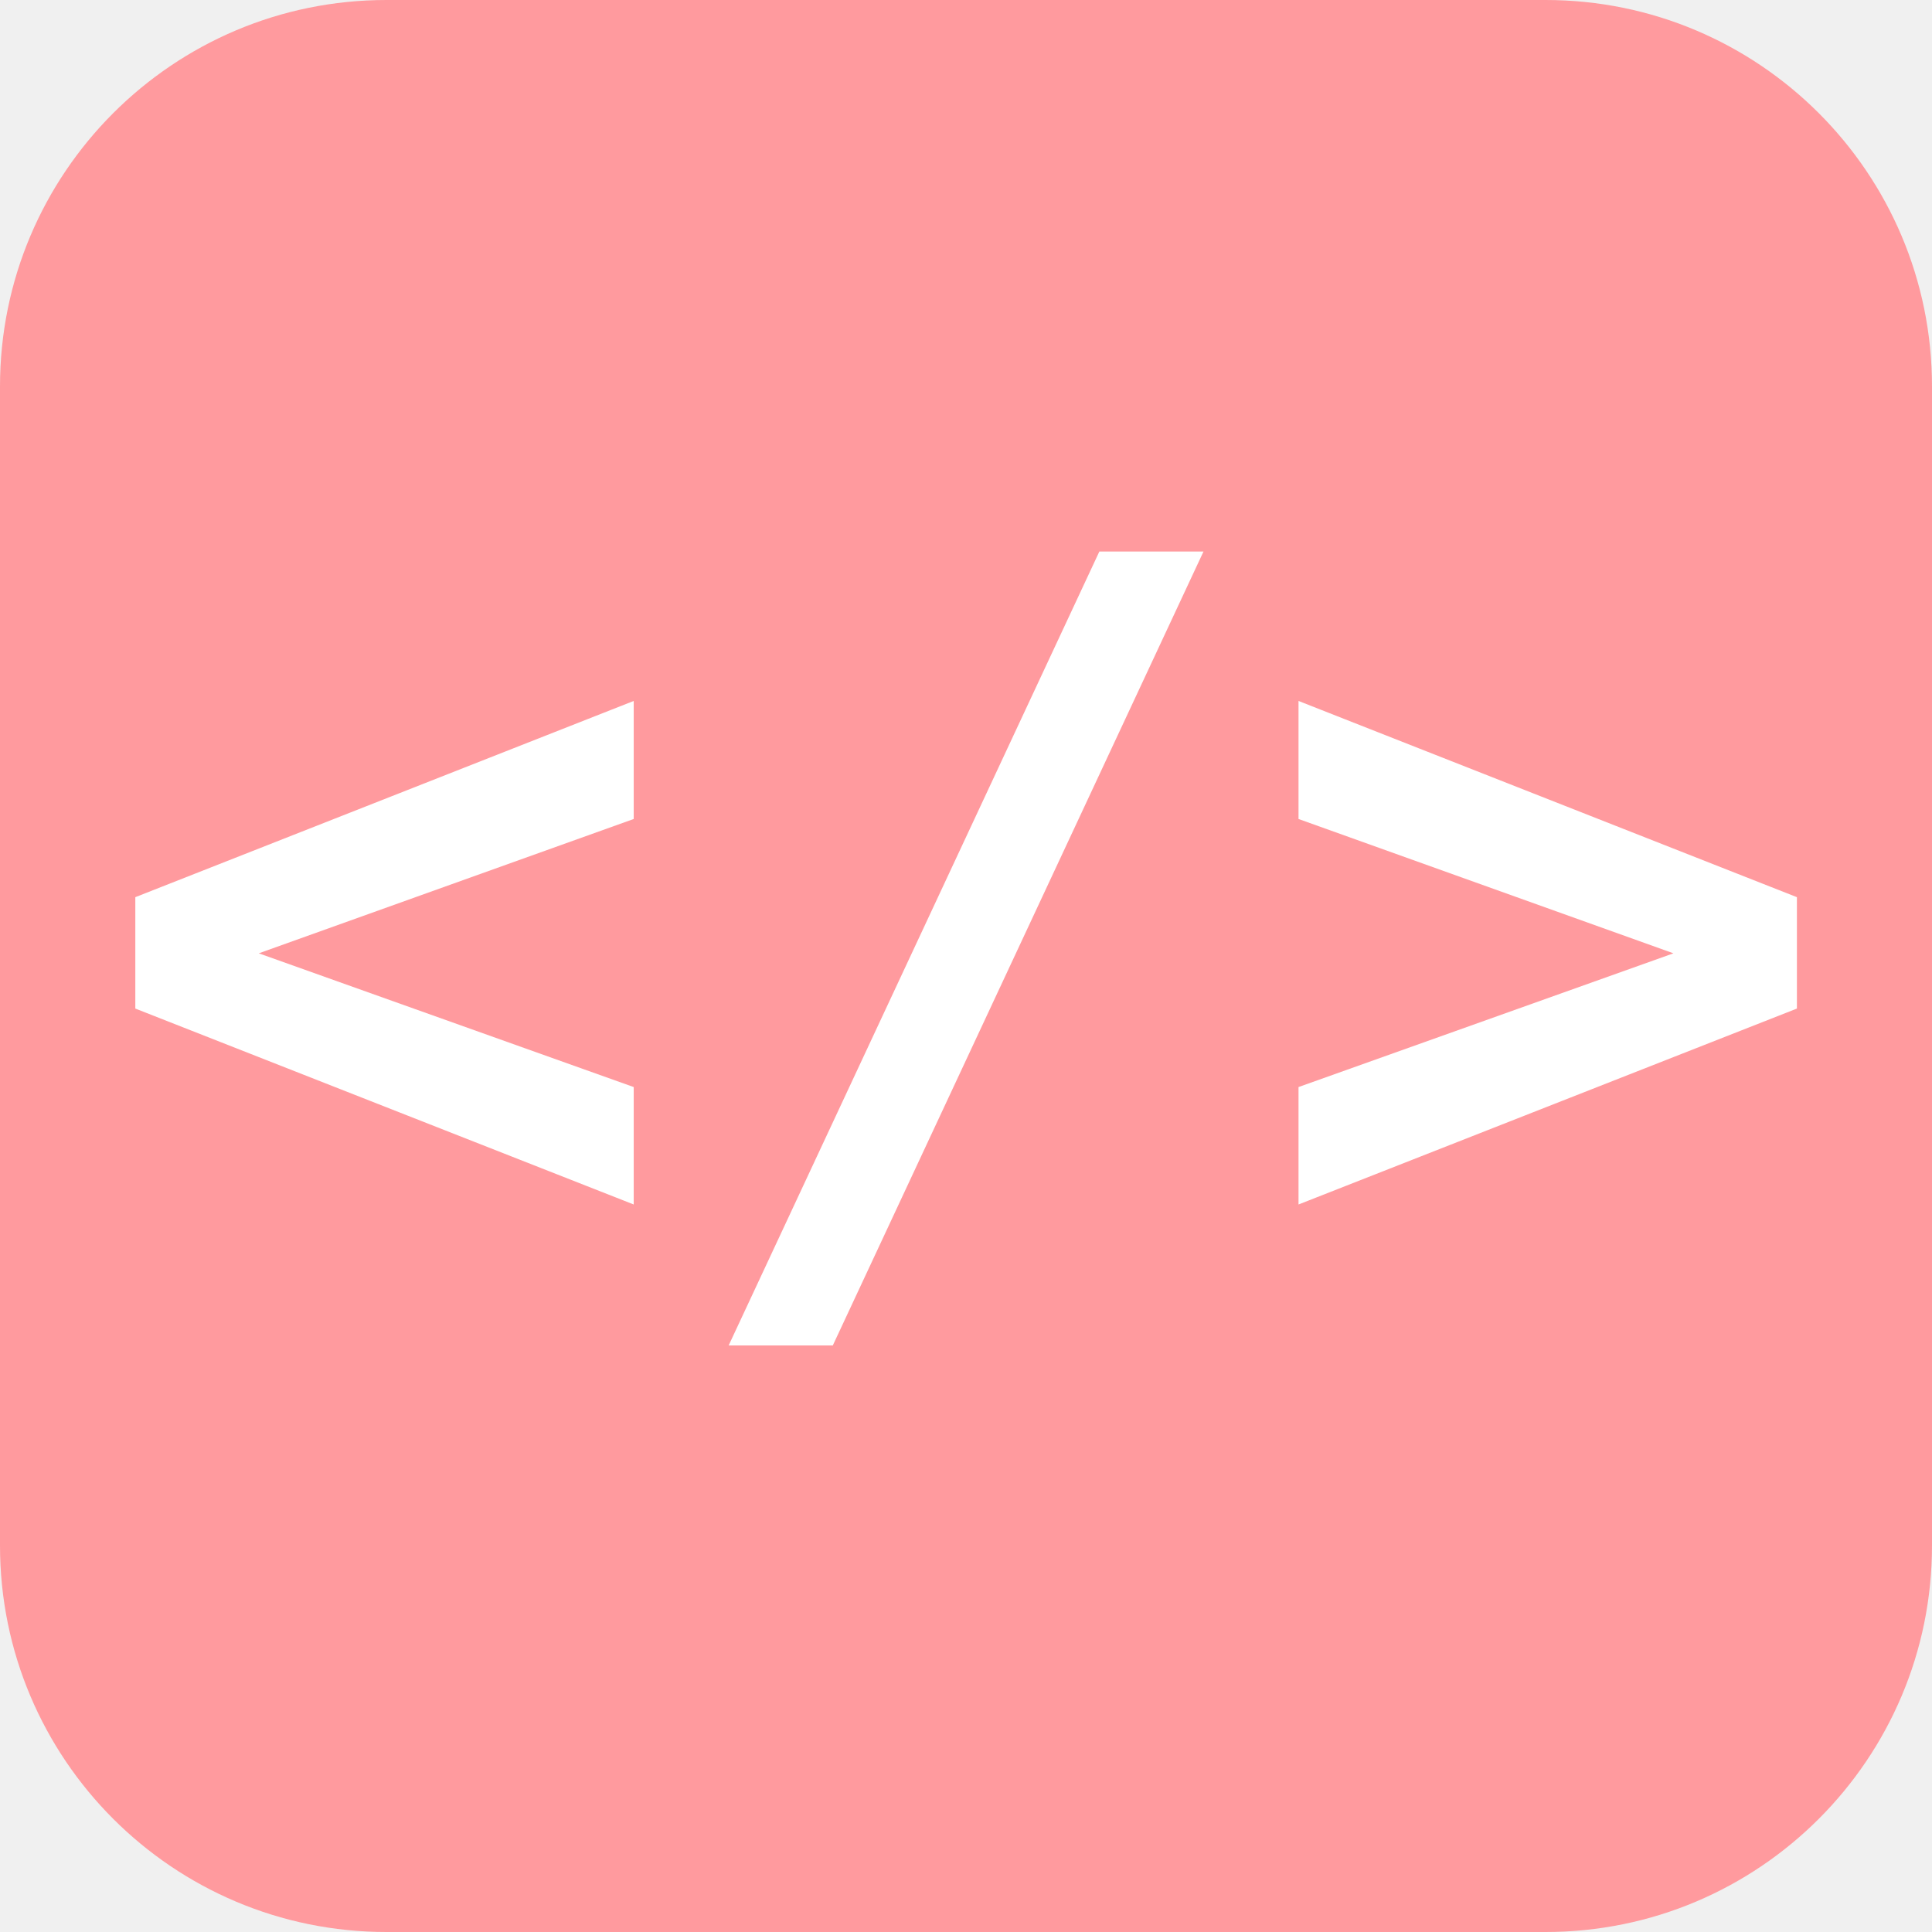
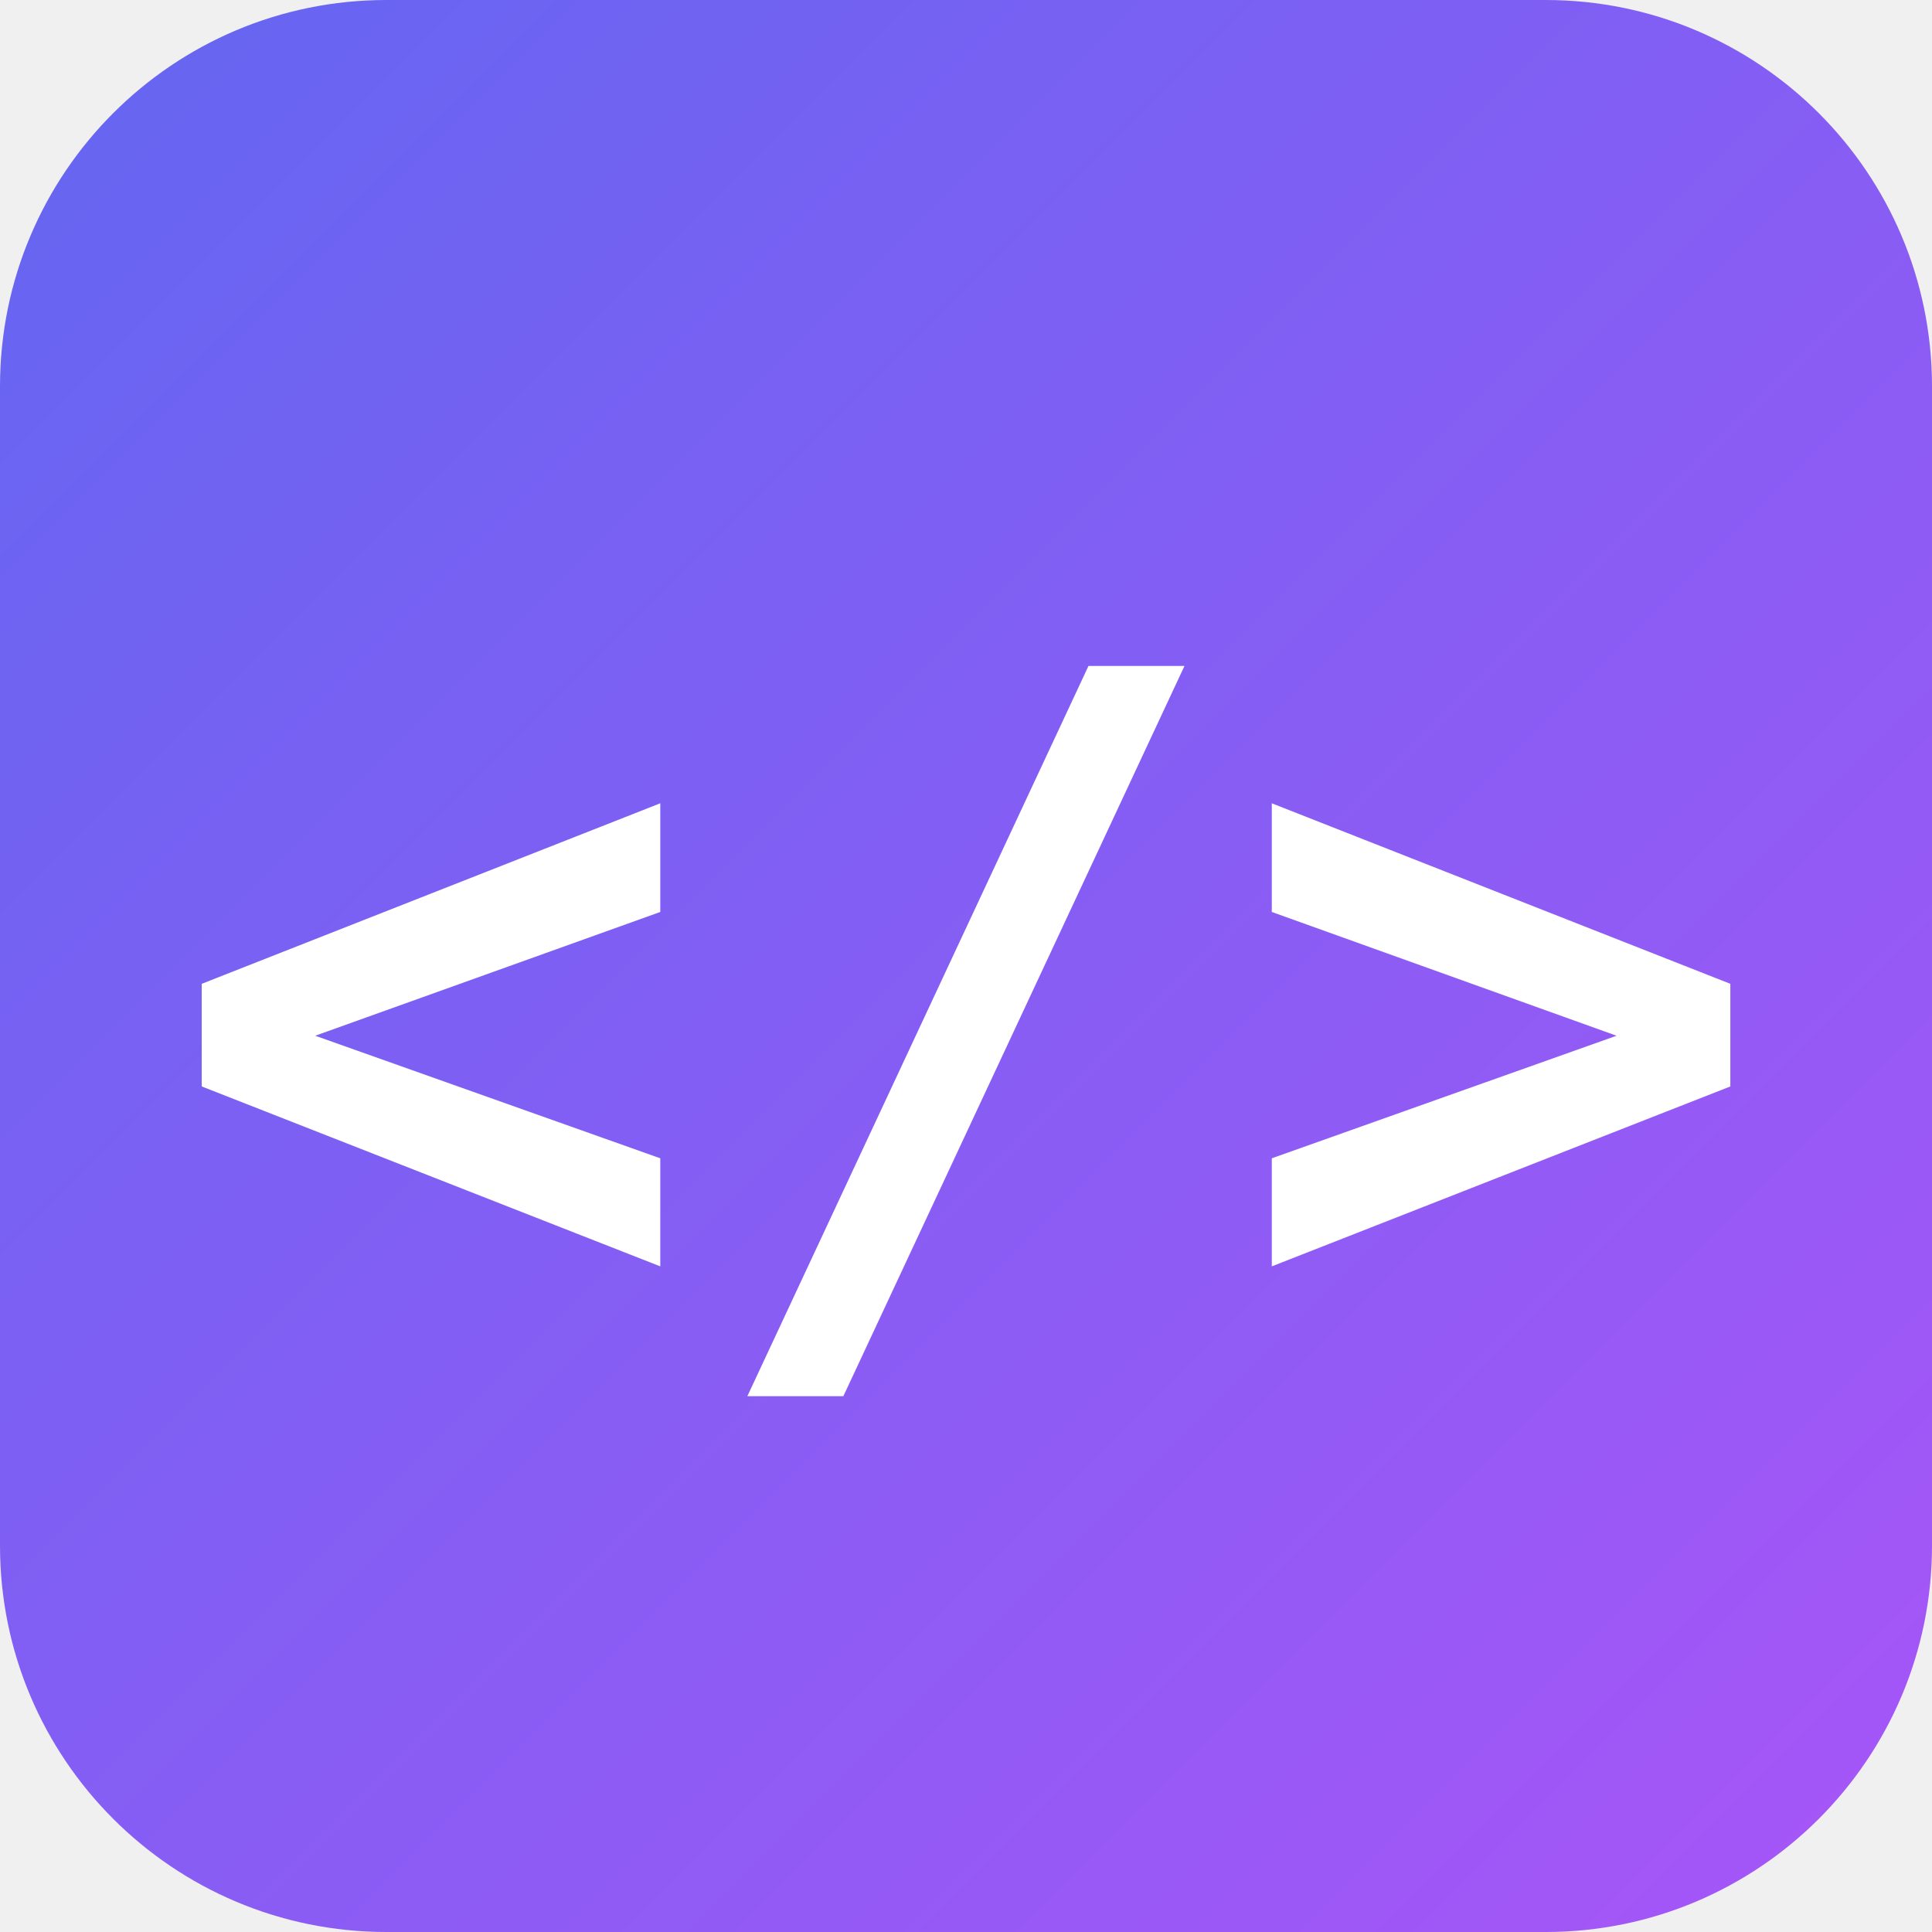
<svg xmlns="http://www.w3.org/2000/svg" viewBox="0 0 100 100">
-   <rect width="100" height="100" rx="20" fill="#ff9a9e" />
-   <text x="50" y="65" font-family="monospace" font-size="50" fill="white" text-anchor="middle" font-weight="bold">&lt;/&gt;</text>
+   <defs>
+     <linearGradient id="g" x1="0%" y1="0%" x2="100%" y2="100%">
+       <stop offset="0%" stop-color="#6366f1" />
+       <stop offset="100%" stop-color="#a855f7" />
+     </linearGradient>
+   </defs>
+   <rect width="100" height="100" rx="20" fill="url(#g)" />
+   <text x="50" y="68" font-family="monospace" font-size="46" fill="white" text-anchor="middle" font-weight="bold">&lt;/&gt;</text>
</svg>
